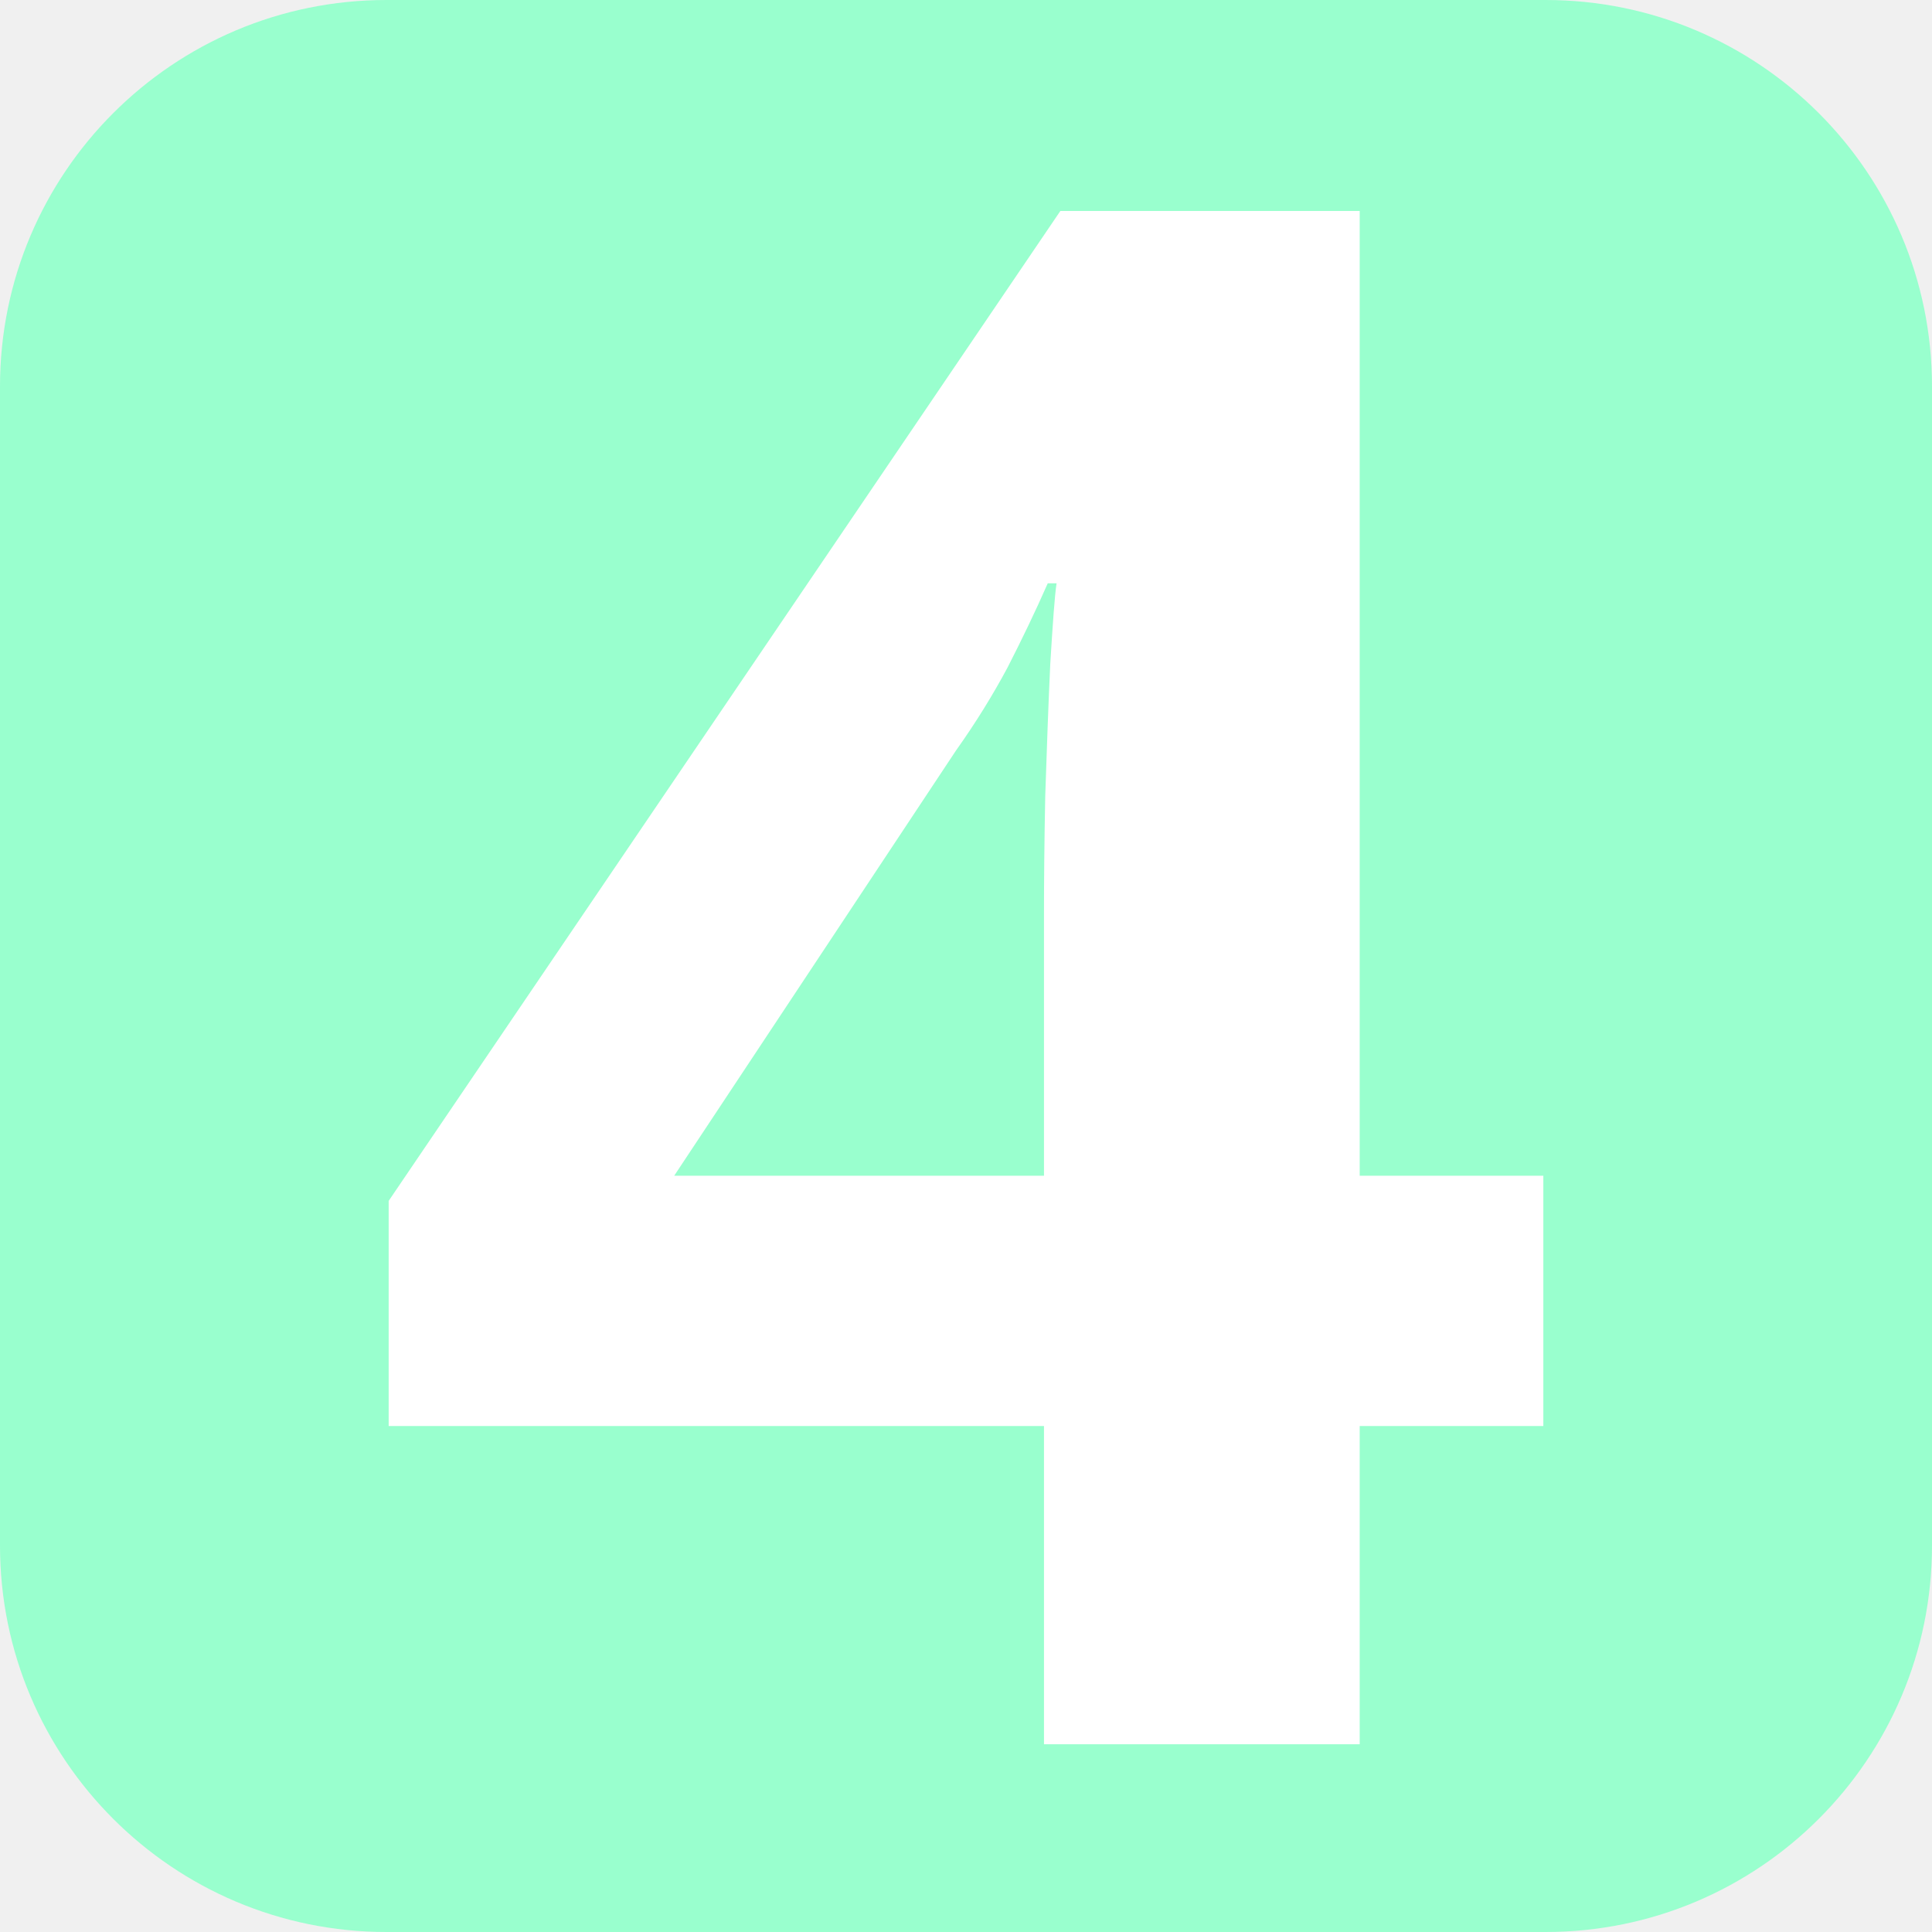
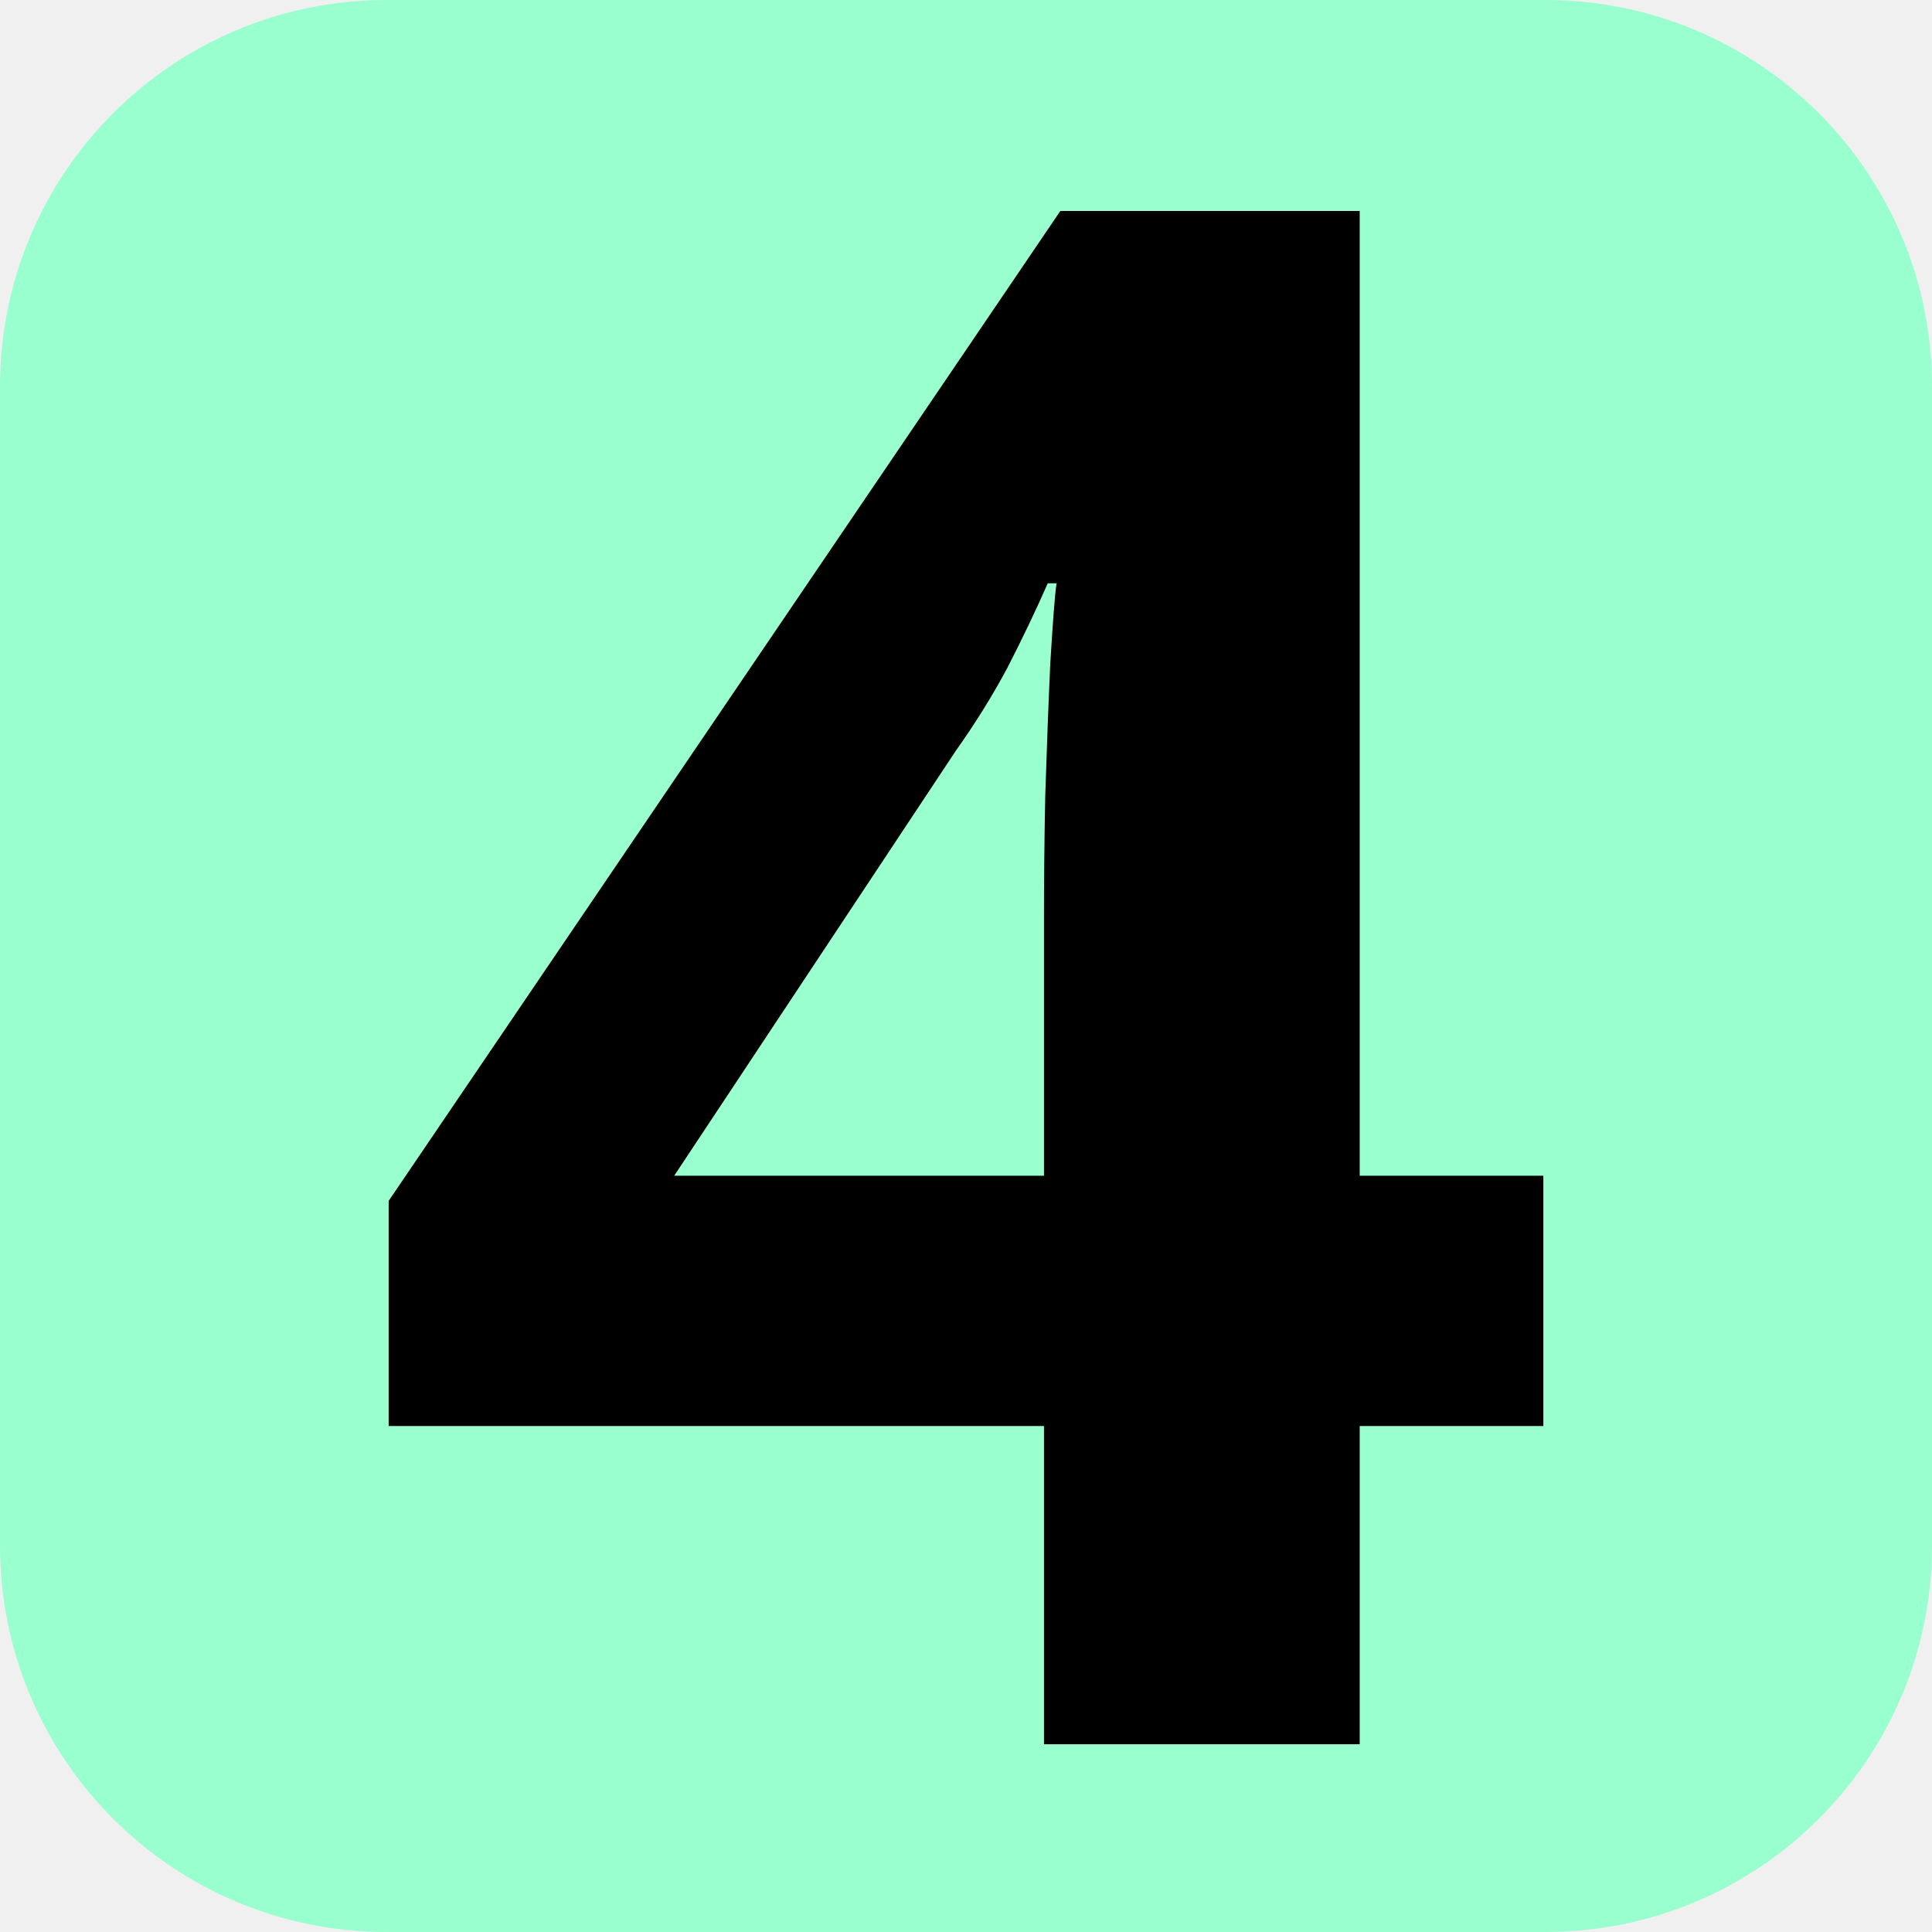
<svg xmlns="http://www.w3.org/2000/svg" viewBox="0 0 24 24">
  <rect width="24" height="24" rx="4.8" fill="#99ffce" />
-   <text x="12" y="21.668" font-family="sans-serif" font-weight="700" font-size="26.667" fill="#ffffff" text-anchor="middle">4</text>
+   <text x="12" y="21.668" font-family="sans-serif" font-weight="700" font-size="26.667" fill="#000000" text-anchor="middle">4</text>
</svg>
